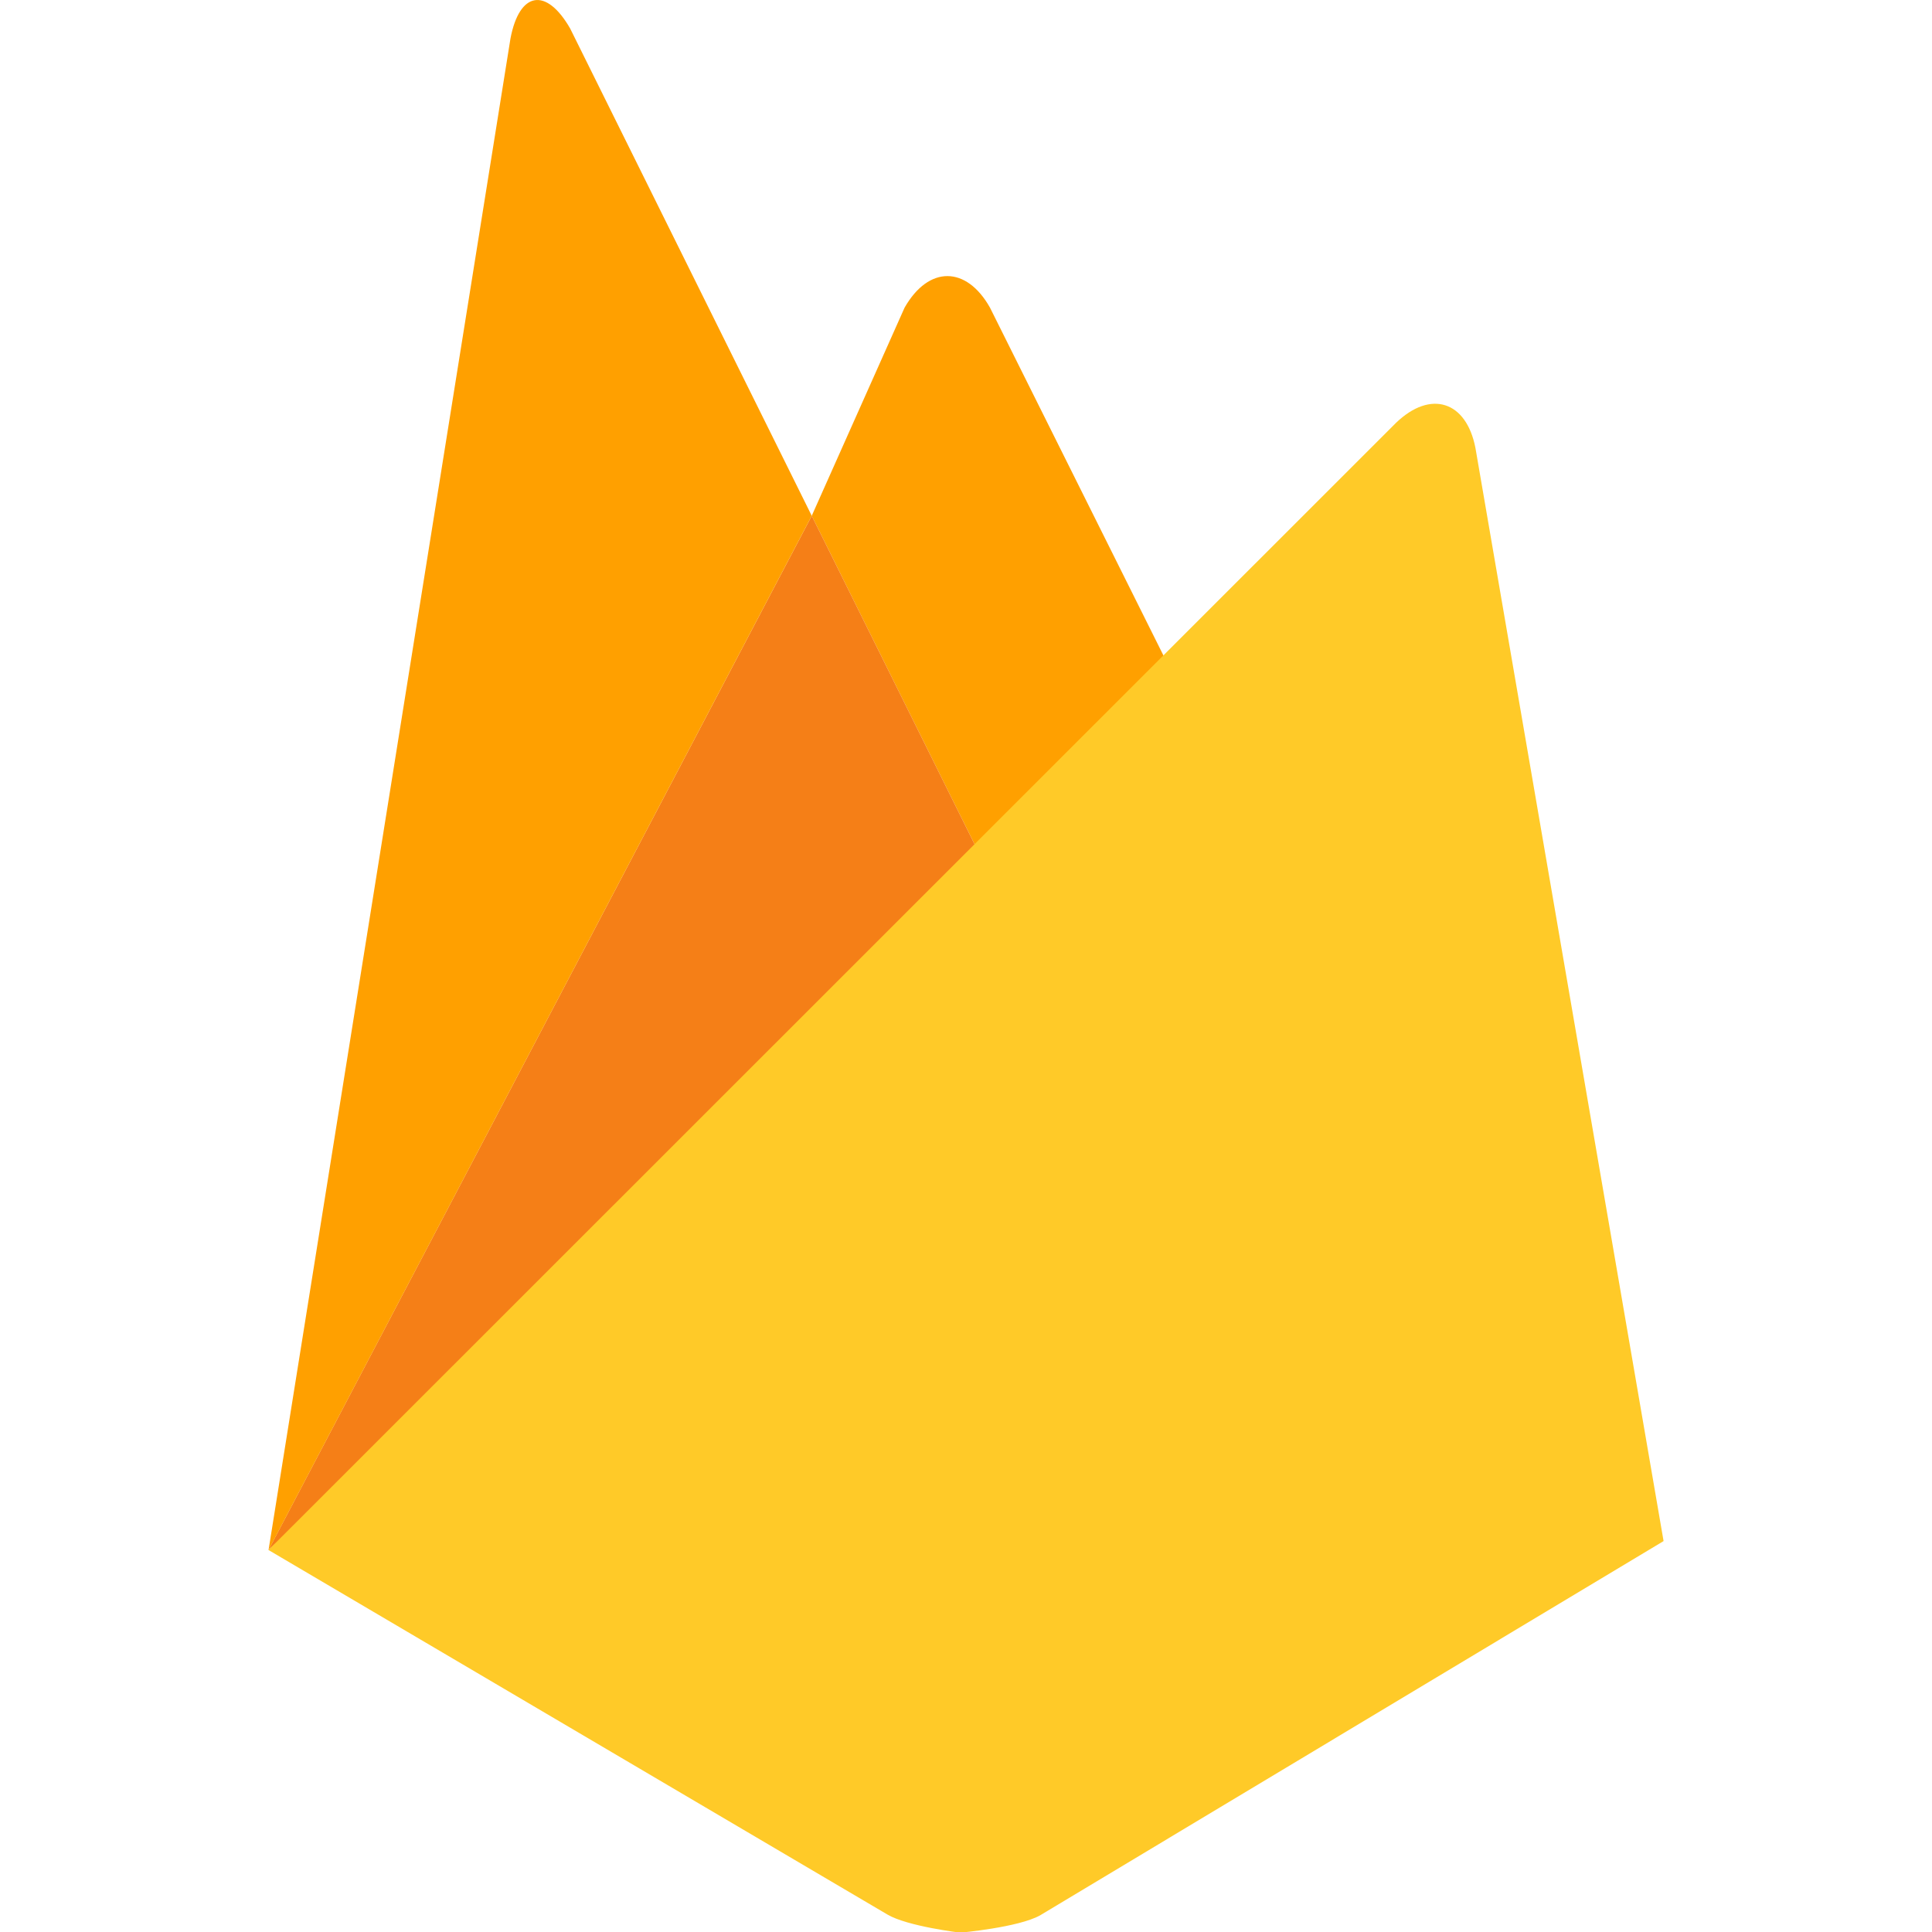
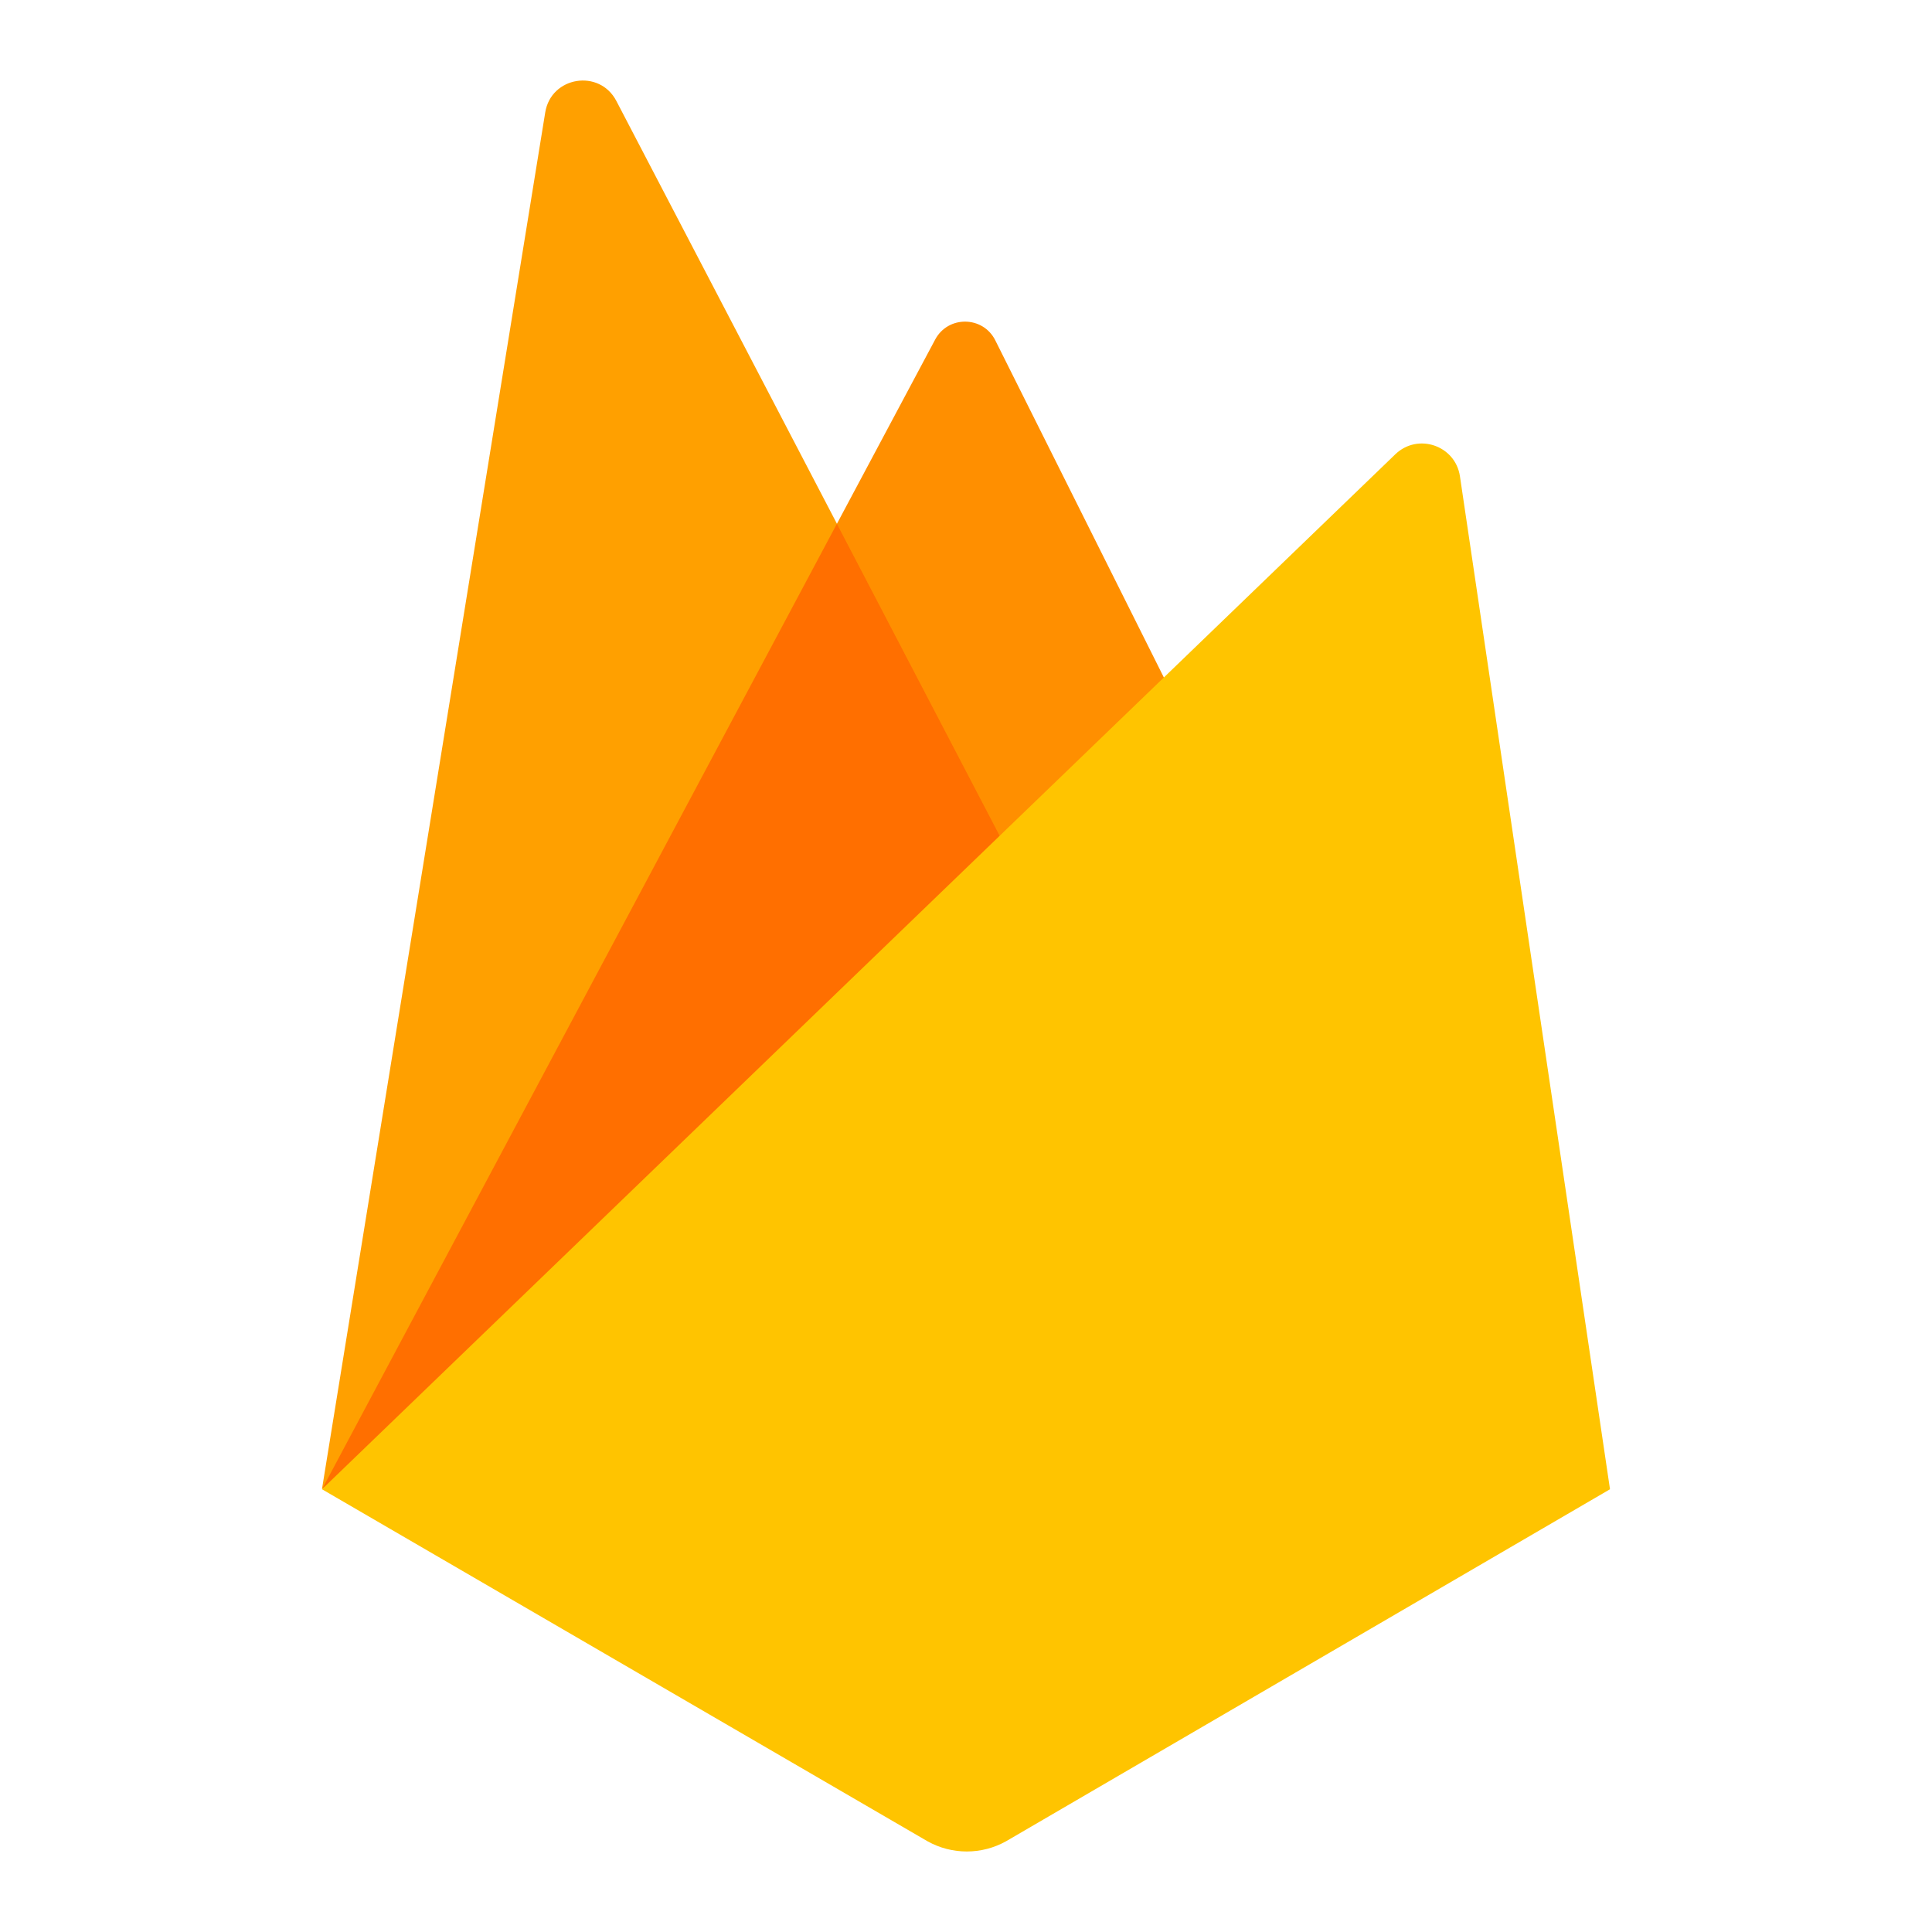
- <svg xmlns="http://www.w3.org/2000/svg" height="64" viewBox="0 0 32 32" width="64">
-   <path d="M19.62 11.558l-3.203 2.98-2.972-5.995 1.538-3.448c.4-.7 1.024-.692 1.414 0z" fill="#ffa000" />
-   <path d="M13.445 8.543l2.972 5.995-11.97 11.135z" fill="#f57f17" />
-   <path d="M23.123 7.003c.572-.55 1.164-.362 1.315.417l3.116 18.105-10.328 6.2c-.36.2-1.32.286-1.32.286s-.874-.104-1.207-.3L4.447 25.673z" fill="#ffca28" />
-   <path d="M13.445 8.543l-8.997 17.13L8.455.638c.148-.78.592-.855.988-.167z" fill="#ffa000" />
+ <svg xmlns="http://www.w3.org/2000/svg" viewBox="0 0 48 48" width="48px" height="48px">
+   <path fill="#ff8f00" d="M8,37L23.234,8.436c0.321-0.602,1.189-0.591,1.494,0.02L30,19L8,37z" />
+   <path fill="#ffa000" d="M8,36.992l5.546-34.199c0.145-0.895,1.347-1.089,1.767-0.285L26,22.992L8,36.992z" />
+   <path fill="#ff6f00" d="M8.008 36.986L8.208 36.829 25.737 22.488 20.793 13.012z" />
+   <path fill="#ffc400" d="M8,37l26.666-25.713c0.559-0.539,1.492-0.221,1.606,0.547L40,37l-15,8.743 c-0.609,0.342-1.352,0.342-1.961,0L8,37z" />
</svg>
